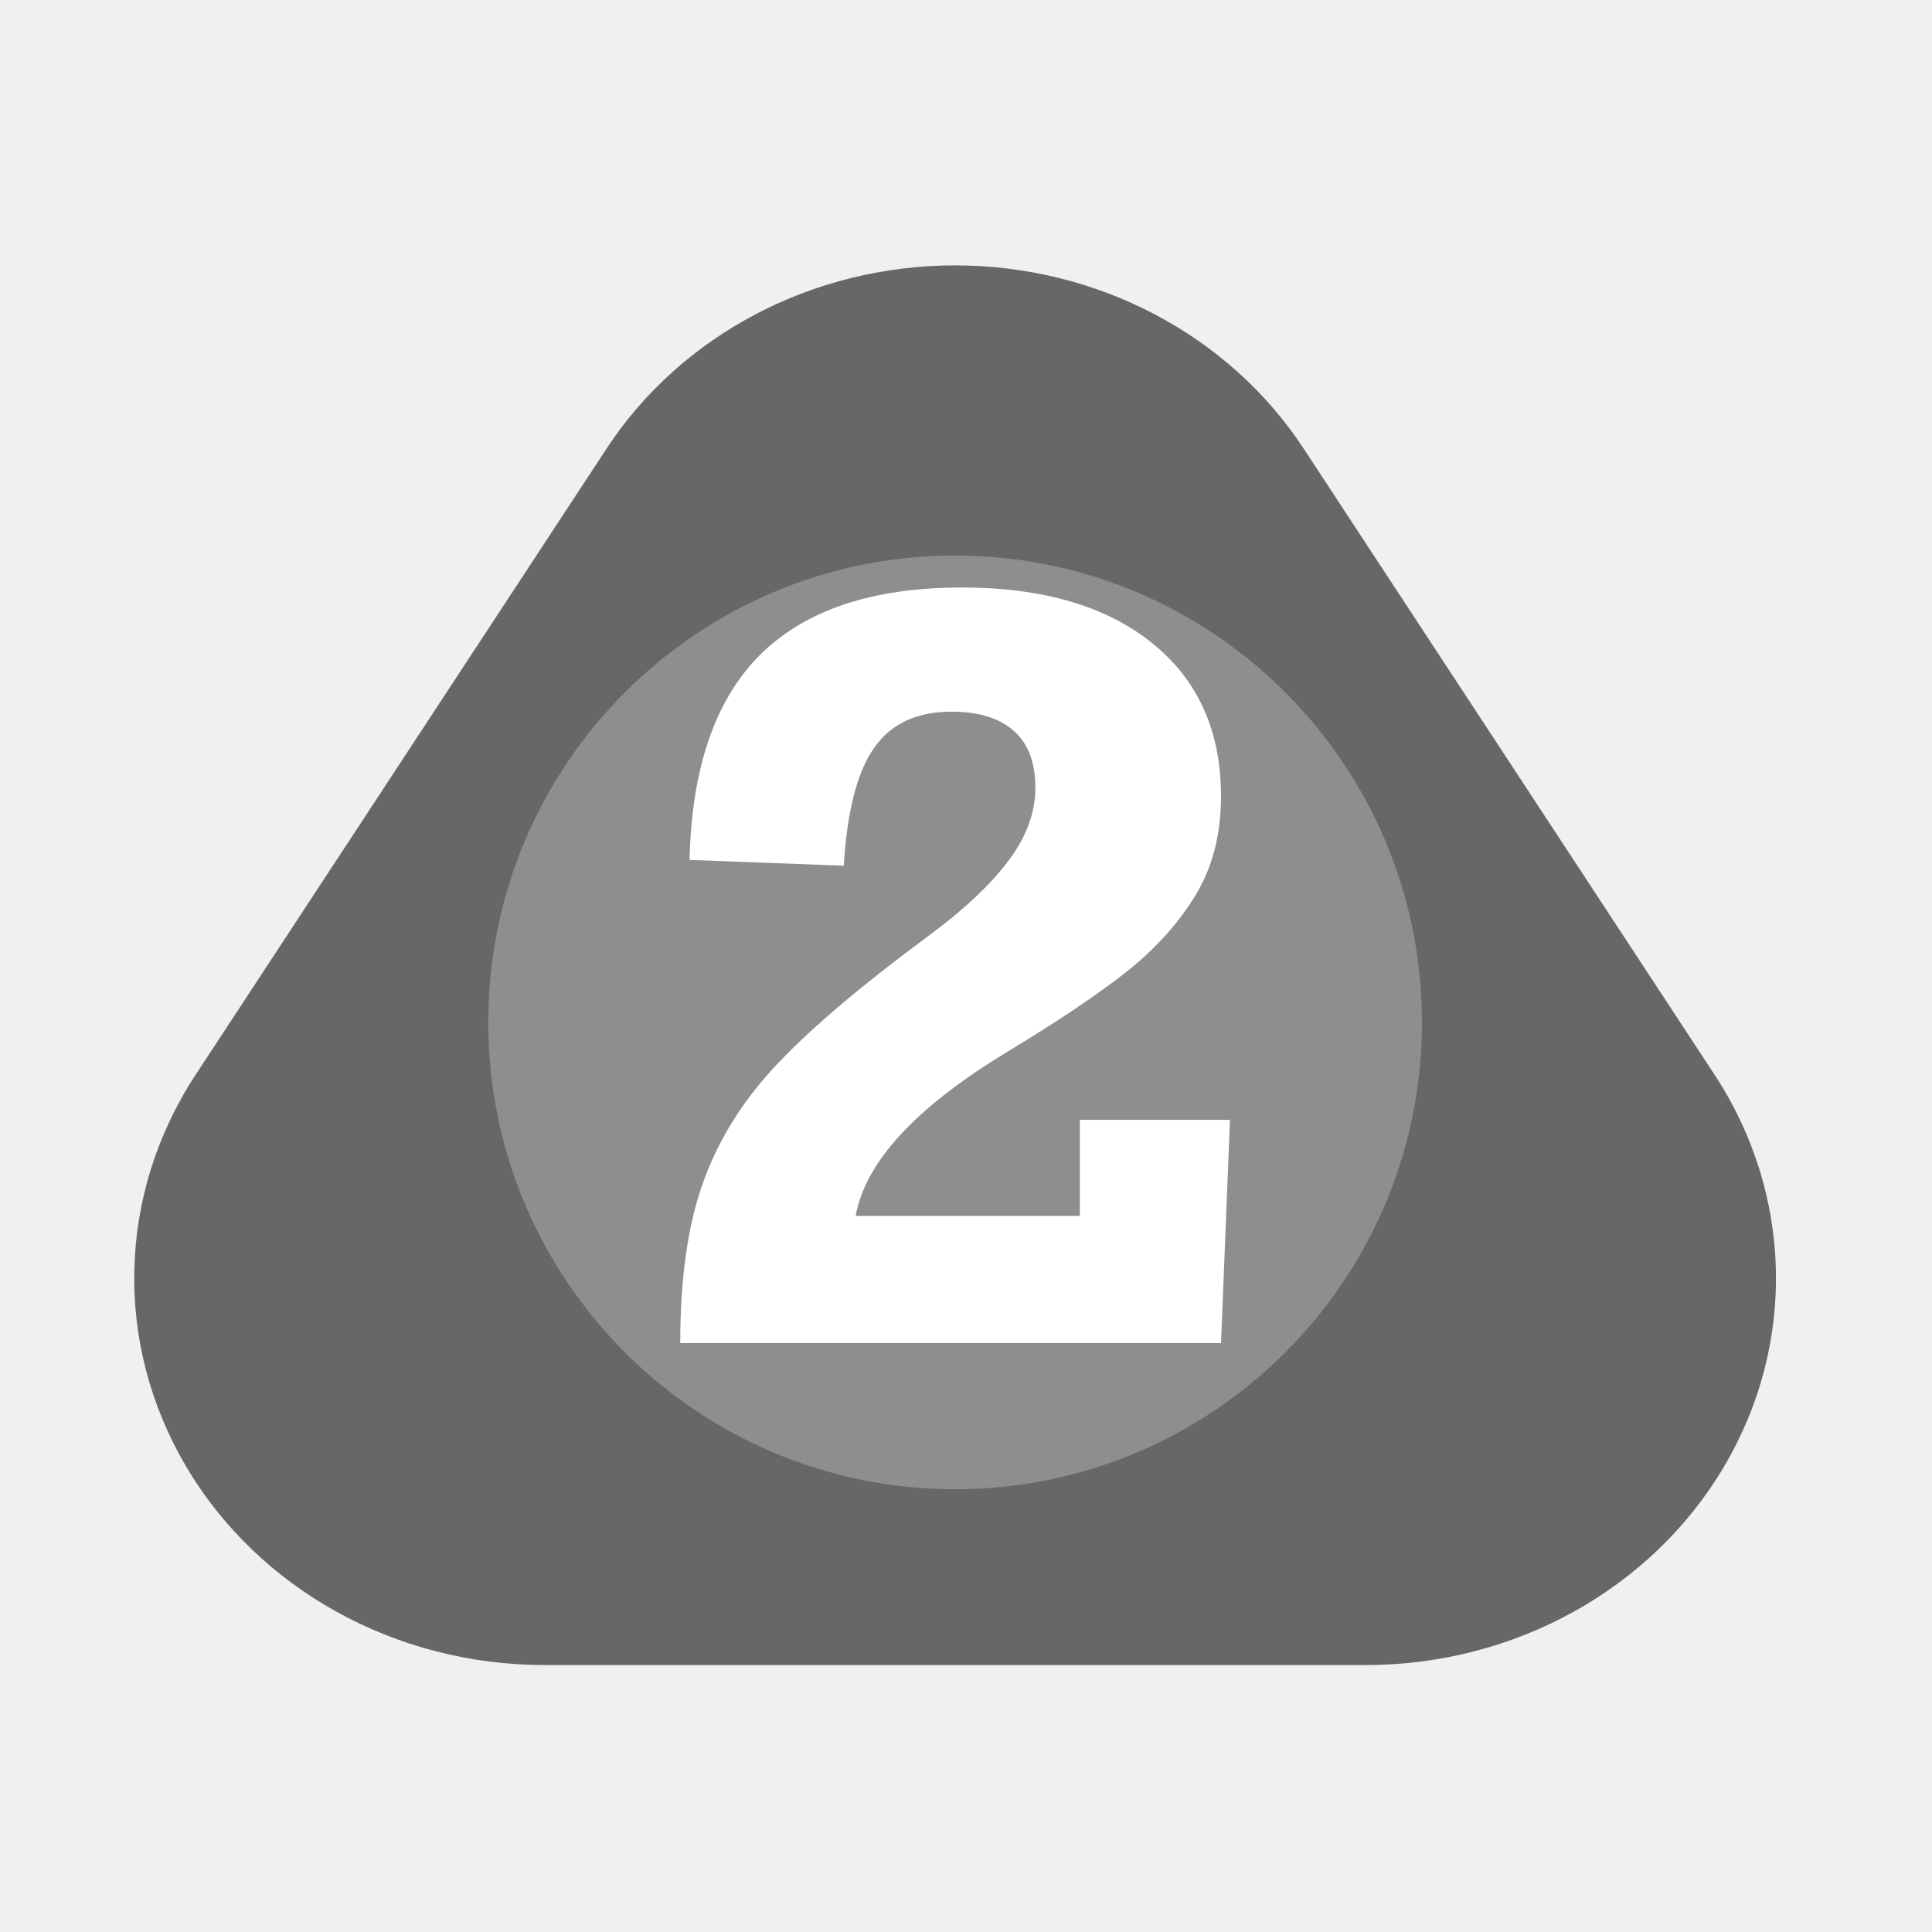
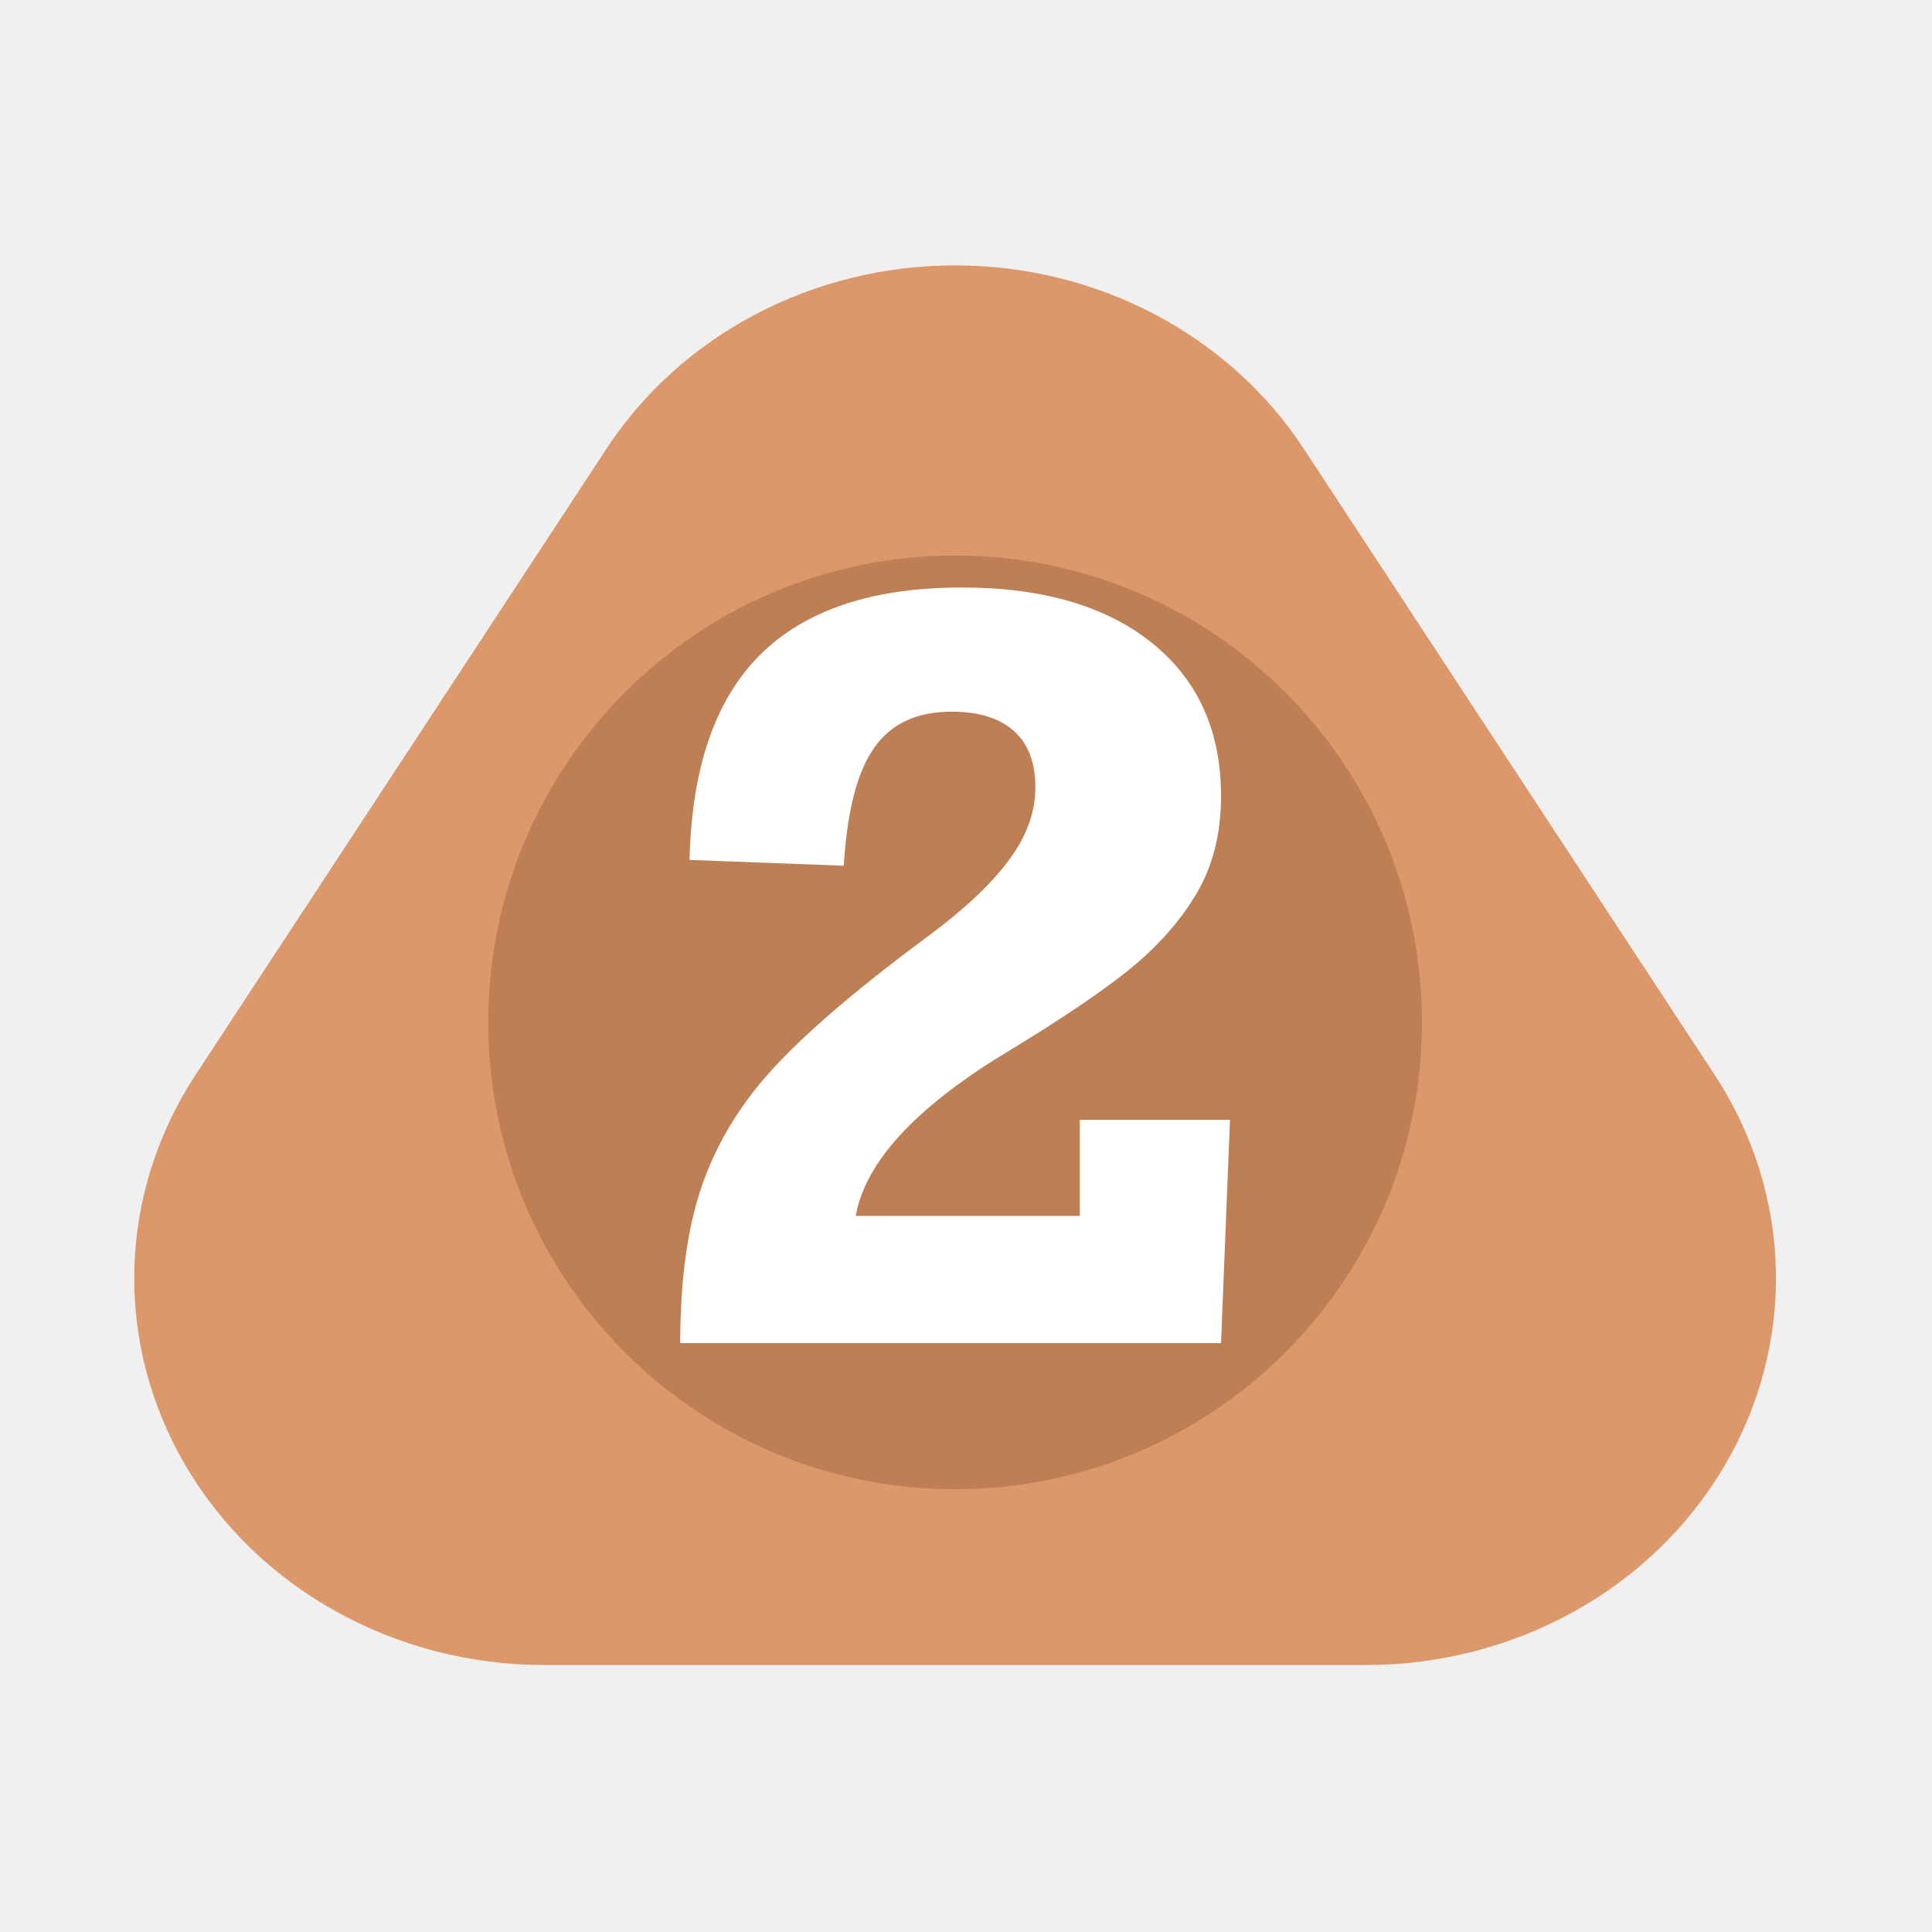
<svg xmlns="http://www.w3.org/2000/svg" width="100%" height="100%" viewBox="0 0 11 11" version="1.1" xml:space="preserve" style="fill-rule:evenodd;clip-rule:evenodd;stroke-linejoin:round;stroke-miterlimit:2;">
  <rect id="d5_2" x="0.158" y="0.216" width="10.56" height="10.56" style="fill:none;" />
  <g>
-     <path d="M3.453,2.555c0.425,-0.649 1.176,-1.044 1.985,-1.044c0.809,0 1.56,0.395 1.985,1.044c0.739,1.126 1.582,2.41 2.339,3.564c0.446,0.679 0.467,1.533 0.054,2.231c-0.412,0.698 -1.192,1.13 -2.039,1.13l-4.678,0c-0.847,0 -1.627,-0.432 -2.039,-1.13c-0.413,-0.698 -0.392,-1.552 0.054,-2.231c0.757,-1.154 1.6,-2.438 2.339,-3.564Z" style="fill:#676767;" />
-     <circle cx="5.438" cy="5.821" r="2.658" style="fill:#8e8e8e;" />
+     <path d="M3.453,2.555c0.425,-0.649 1.176,-1.044 1.985,-1.044c0.809,0 1.56,0.395 1.985,1.044c0.739,1.126 1.582,2.41 2.339,3.564c0.446,0.679 0.467,1.533 0.054,2.231c-0.412,0.698 -1.192,1.13 -2.039,1.13l-4.678,0c-0.847,0 -1.627,-0.432 -2.039,-1.13c-0.413,-0.698 -0.392,-1.552 0.054,-2.231c0.757,-1.154 1.6,-2.438 2.339,-3.564Z" style="fill:#dc986a;" />
+     <circle cx="5.438" cy="5.821" r="2.658" style="fill:#bf7f55;" />
  </g>
  <path d="M6.952,4.534c0,0.215 -0.048,0.402 -0.144,0.561c-0.096,0.159 -0.226,0.303 -0.388,0.433c-0.163,0.13 -0.4,0.289 -0.71,0.476c-0.505,0.31 -0.784,0.616 -0.838,0.919l1.276,0l-0,-0.547l0.855,0l-0.051,1.271l-3.079,-0c0,-0.376 0.045,-0.685 0.135,-0.928c0.089,-0.243 0.231,-0.466 0.425,-0.669c0.193,-0.203 0.478,-0.444 0.854,-0.722c0.198,-0.146 0.349,-0.287 0.452,-0.424c0.104,-0.136 0.156,-0.277 0.156,-0.42c0,-0.143 -0.041,-0.25 -0.123,-0.323c-0.083,-0.073 -0.2,-0.109 -0.354,-0.109c-0.198,-0 -0.345,0.068 -0.441,0.206c-0.097,0.137 -0.154,0.361 -0.173,0.671l-0.878,-0.033c0.012,-0.522 0.145,-0.911 0.401,-1.167c0.257,-0.256 0.64,-0.384 1.15,-0.384c0.458,-0 0.819,0.105 1.081,0.315c0.263,0.211 0.394,0.502 0.394,0.874Z" style="fill:#fff;fill-rule:nonzero;" />
</svg>
